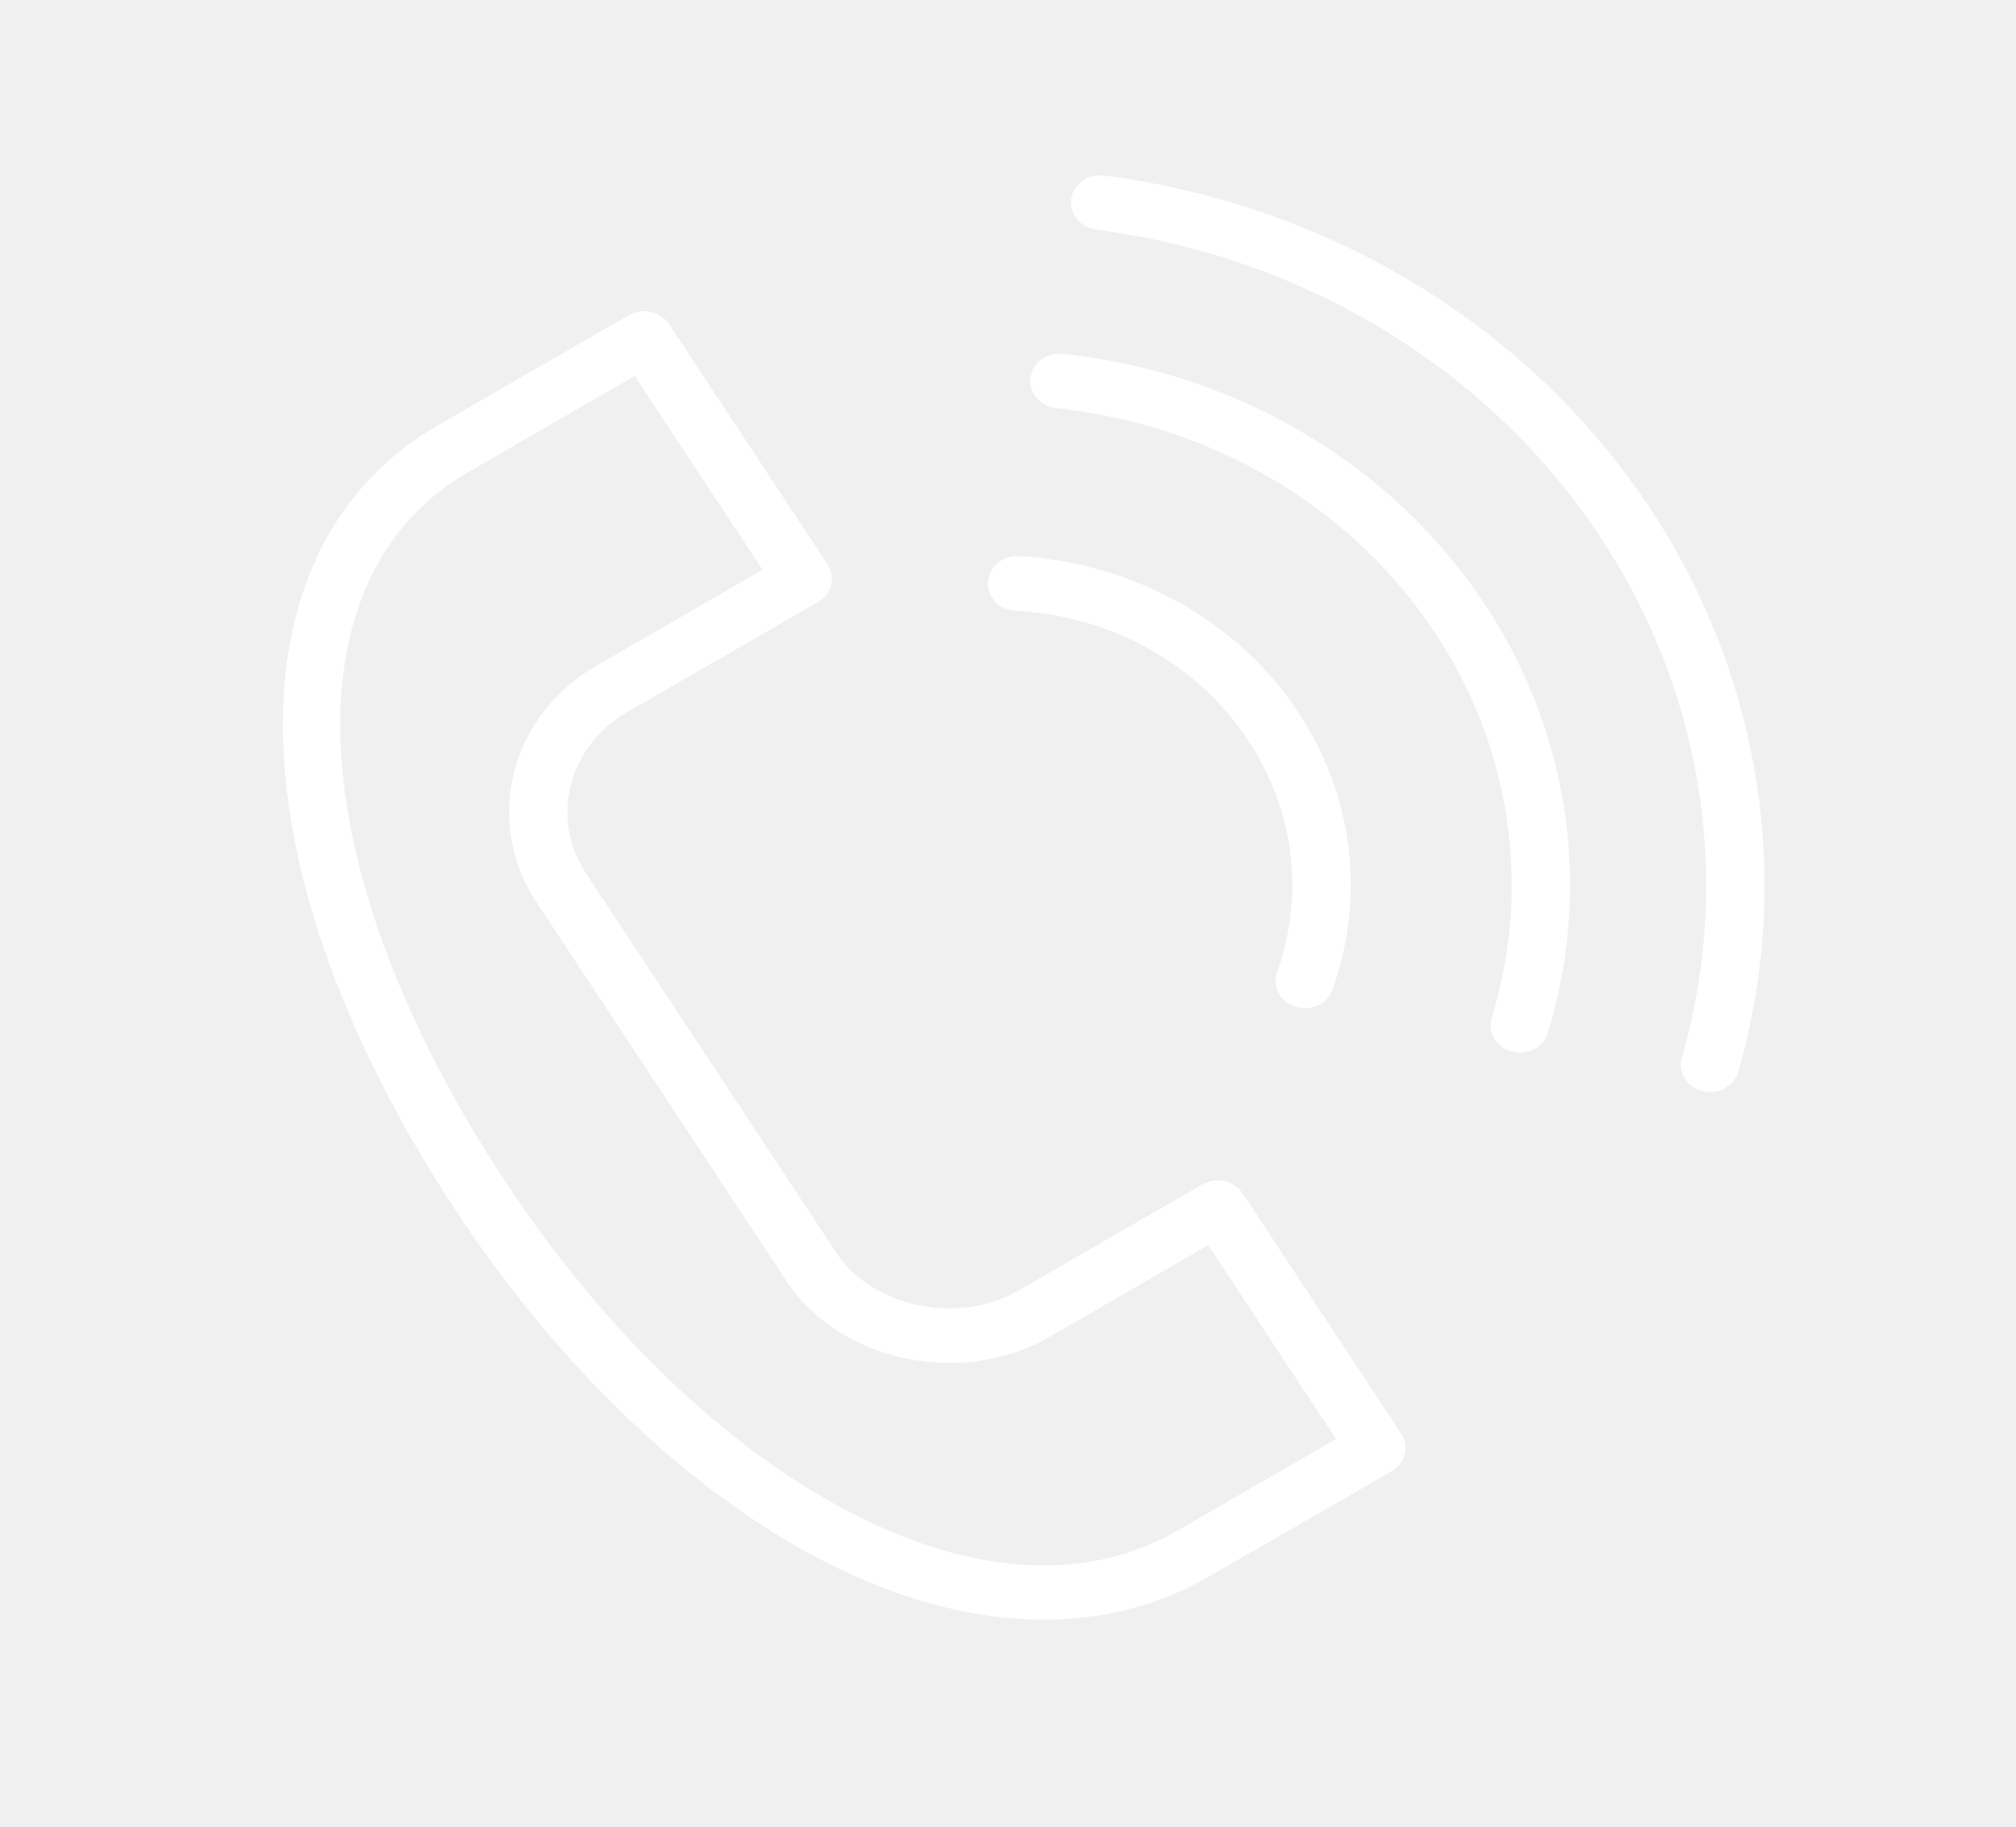
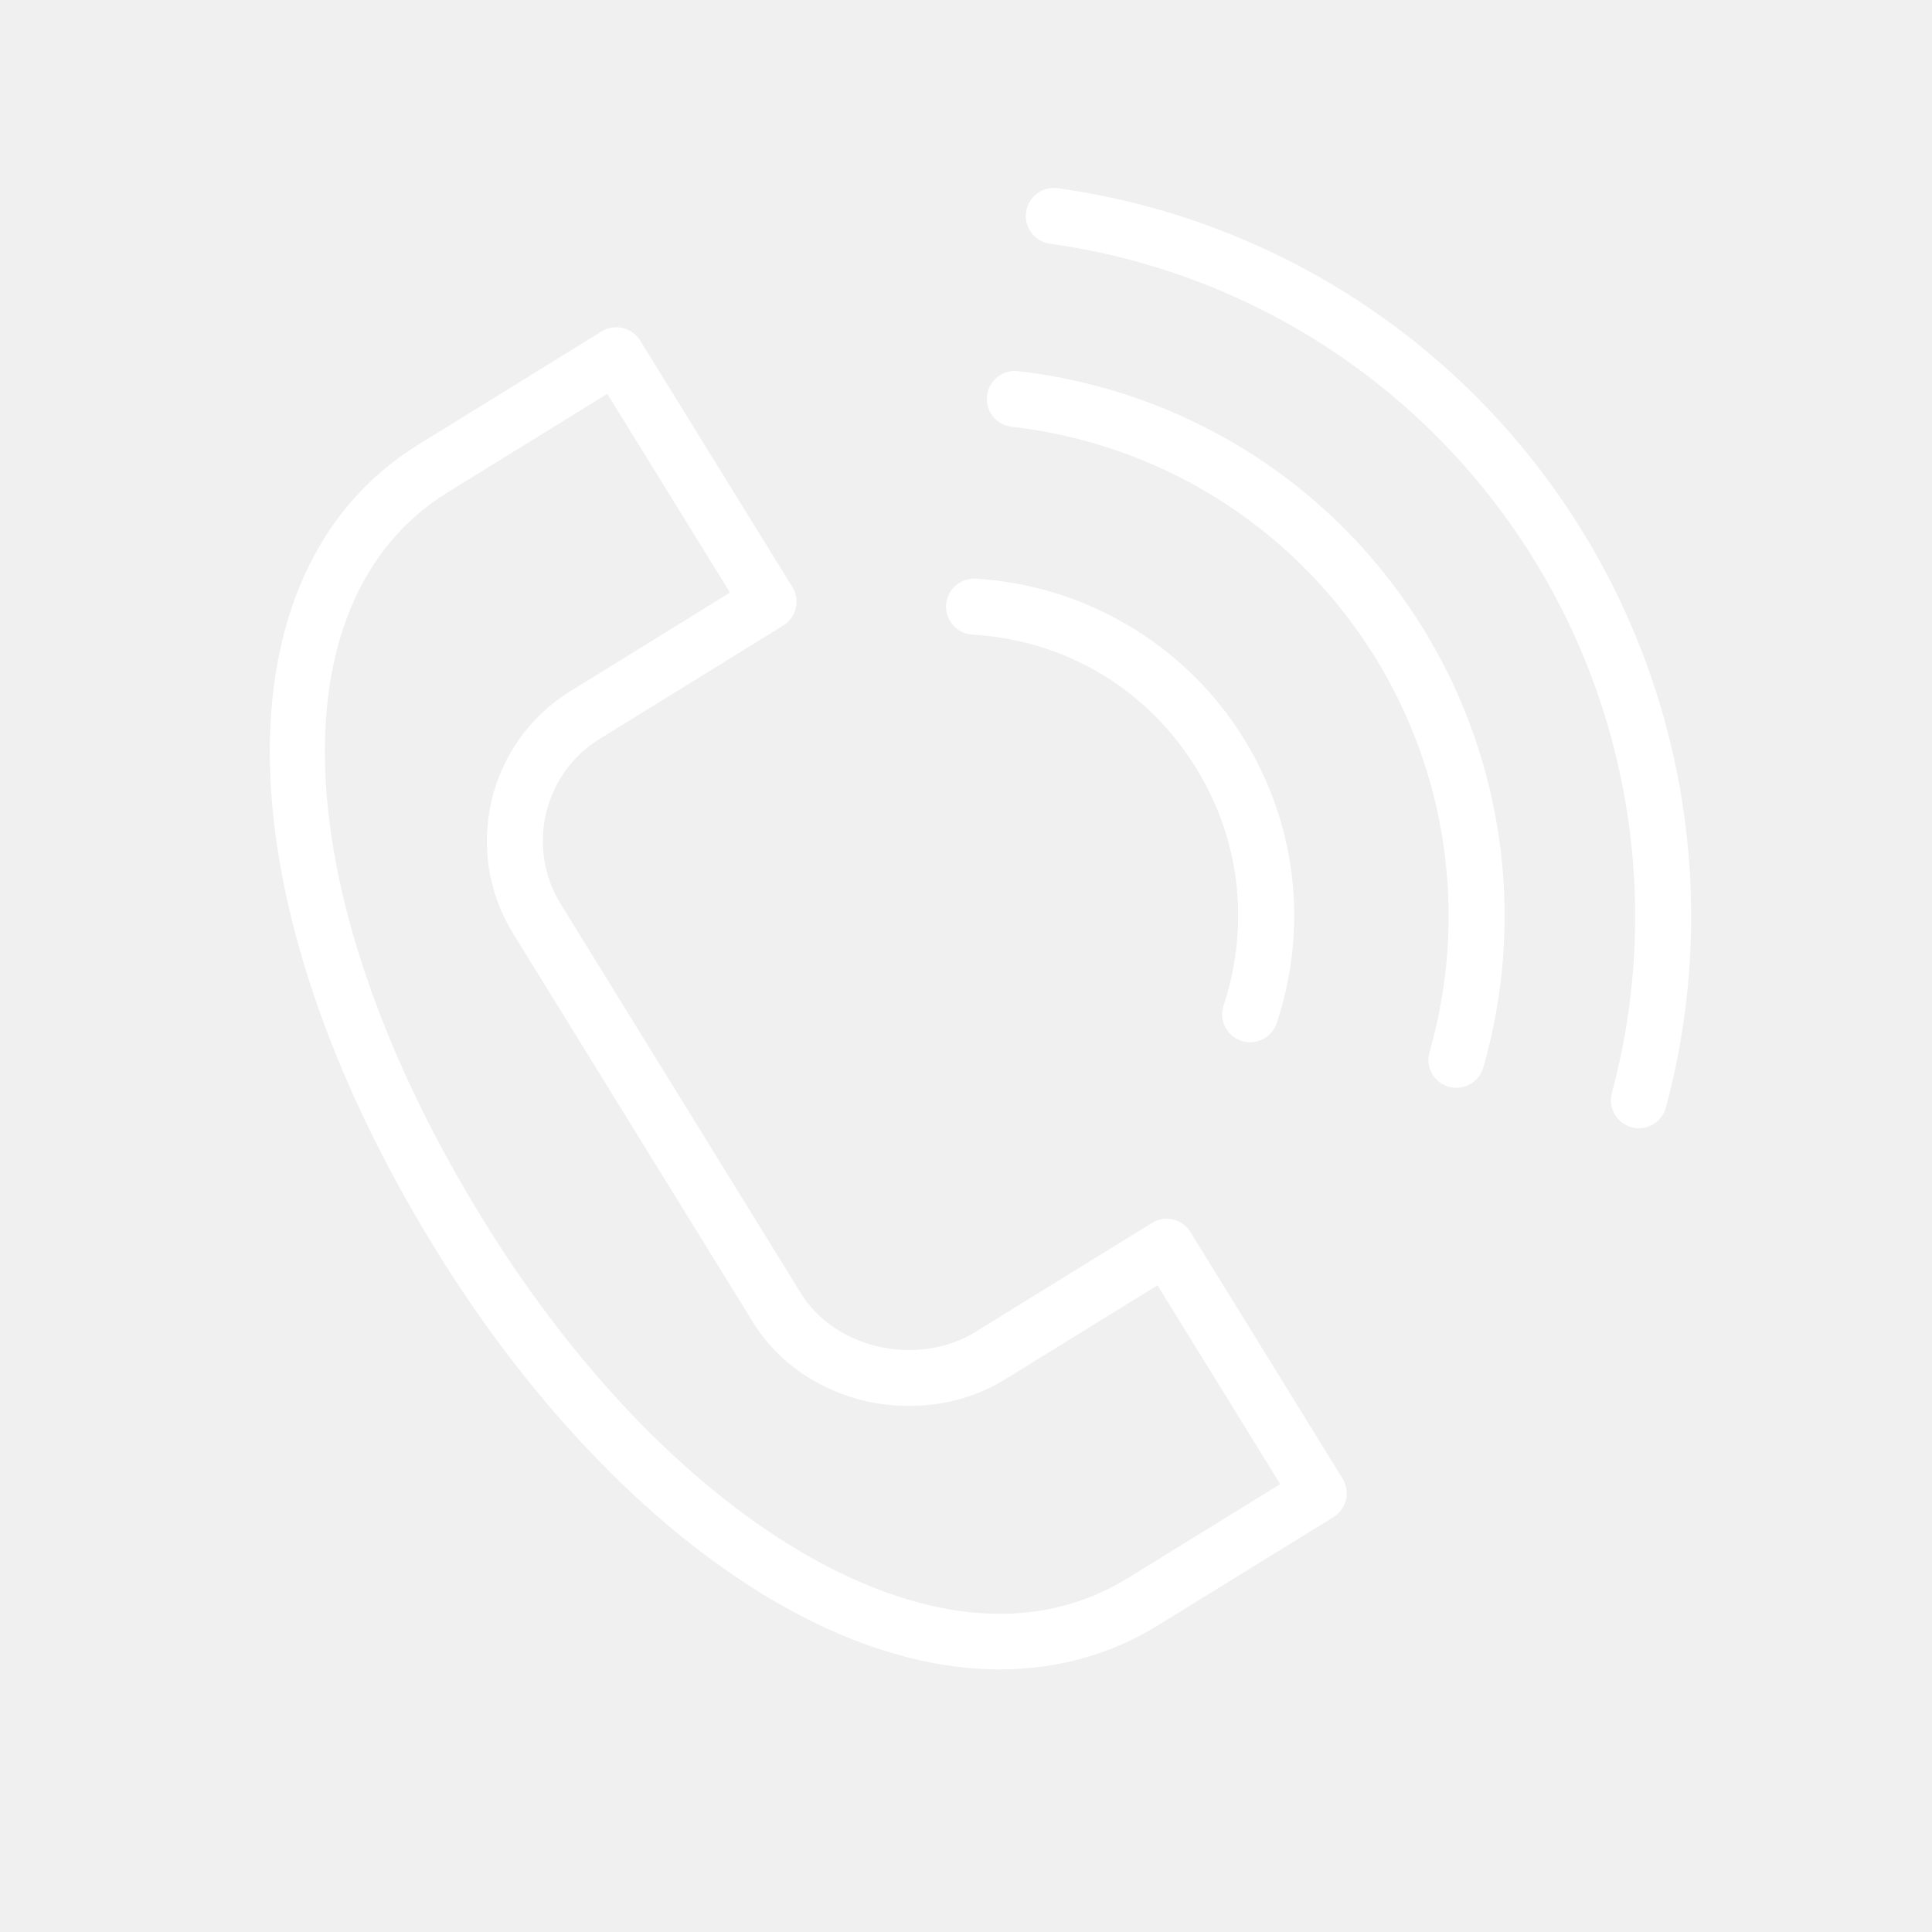
- <svg xmlns="http://www.w3.org/2000/svg" width="32" height="29" viewBox="0 0 32 29" fill="white">
-   <path d="M13.006 24.748C14.234 25.391 15.444 25.714 16.57 25.714C17.513 25.714 18.398 25.487 19.186 25.032L22.089 23.357C22.194 23.297 22.269 23.2 22.297 23.088C22.326 22.976 22.305 22.858 22.241 22.76L19.724 18.945C19.659 18.847 19.556 18.777 19.436 18.75C19.316 18.724 19.19 18.743 19.086 18.803L16.16 20.492C15.711 20.752 15.134 20.835 14.579 20.721C14.024 20.606 13.55 20.305 13.278 19.894L9.302 13.866C8.728 12.994 9.017 11.848 9.948 11.31L9.949 11.309L12.985 9.556C13.203 9.43 13.27 9.163 13.136 8.96L10.619 5.145C10.484 4.941 10.199 4.877 9.981 5.003L6.947 6.755C3.566 8.708 3.685 13.833 7.236 19.219C8.865 21.688 10.914 23.652 13.006 24.748ZM7.434 7.493L10.074 5.969L12.104 9.046L9.462 10.572C9.462 10.572 9.461 10.573 9.461 10.573C8.096 11.362 7.671 13.043 8.514 14.321L12.49 20.348C12.892 20.958 13.581 21.402 14.38 21.567C15.168 21.729 15.995 21.607 16.647 21.23L19.178 19.768L21.208 22.846L18.699 24.294C16.867 25.352 14.838 24.713 13.459 23.991C11.502 22.966 9.572 21.109 8.025 18.763C4.76 13.812 4.517 9.177 7.434 7.493Z" fill="white" />
-   <path d="M16.116 9.696C17.615 9.779 18.942 10.499 19.757 11.674C20.536 12.793 20.724 14.164 20.271 15.436C20.19 15.663 20.322 15.909 20.564 15.984C20.613 15.999 20.662 16.006 20.711 16.006C20.905 16.006 21.086 15.891 21.15 15.71C21.693 14.185 21.468 12.542 20.534 11.201C19.572 9.814 17.94 8.928 16.17 8.83C15.912 8.82 15.696 8.998 15.681 9.237C15.665 9.476 15.86 9.682 16.116 9.696Z" fill="white" />
-   <path d="M16.764 6.478C19.192 6.739 21.348 7.986 22.678 9.897C23.966 11.751 24.331 14.032 23.679 16.158C23.608 16.388 23.75 16.628 23.996 16.694C24.039 16.705 24.082 16.711 24.125 16.711C24.326 16.711 24.511 16.587 24.569 16.397C25.296 14.03 24.889 11.488 23.454 9.425C21.973 7.296 19.574 5.908 16.87 5.617C16.621 5.59 16.386 5.76 16.357 5.998C16.328 6.236 16.51 6.451 16.764 6.478Z" fill="white" />
-   <path d="M17.398 3.645C20.623 4.064 23.49 5.769 25.265 8.323C27.004 10.822 27.525 13.908 26.696 16.79C26.629 17.021 26.776 17.259 27.023 17.321C27.064 17.331 27.104 17.336 27.144 17.336C27.348 17.336 27.536 17.209 27.591 17.016C28.489 13.896 27.924 10.555 26.042 7.85C24.12 5.086 21.017 3.24 17.526 2.786C17.274 2.755 17.038 2.918 17.003 3.156C16.968 3.393 17.145 3.612 17.398 3.645Z" fill="white" />
+ <svg xmlns="http://www.w3.org/2000/svg" width="33" height="33" viewBox="0 0 33 33" fill="none">
+   <path d="M13.4 27.448C14.668 28.158 15.916 28.515 17.079 28.515C18.052 28.514 18.966 28.264 19.779 27.762L22.776 25.914C22.884 25.847 22.961 25.741 22.991 25.617C23.02 25.493 22.999 25.363 22.932 25.255L20.334 21.045C20.268 20.937 20.161 20.86 20.037 20.83C19.913 20.801 19.784 20.823 19.676 20.889L16.656 22.753C16.192 23.039 15.596 23.131 15.023 23.005C14.45 22.879 13.961 22.546 13.681 22.092L9.577 15.441C8.983 14.479 9.282 13.214 10.243 12.62L10.244 12.62L13.378 10.685C13.603 10.546 13.672 10.252 13.534 10.027L10.935 5.817C10.797 5.593 10.502 5.522 10.277 5.661L7.146 7.594C3.655 9.749 3.778 15.404 7.444 21.347C9.125 24.073 11.24 26.239 13.4 27.448ZM7.648 8.408L10.373 6.727L12.469 10.122L9.742 11.806C9.741 11.806 9.74 11.807 9.74 11.807C8.331 12.678 7.893 14.533 8.763 15.943L12.867 22.594C13.282 23.267 13.993 23.757 14.818 23.939C15.631 24.117 16.485 23.982 17.159 23.566L19.771 21.954L21.867 25.35L19.276 26.948C17.385 28.115 15.291 27.41 13.867 26.613C11.847 25.482 9.855 23.433 8.258 20.845C4.888 15.381 4.637 10.267 7.648 8.408Z" fill="white" />
+   <path d="M16.61 10.84C18.158 10.931 19.527 11.726 20.369 13.022C21.173 14.257 21.366 15.77 20.899 17.174C20.816 17.424 20.951 17.695 21.202 17.778C21.252 17.795 21.303 17.803 21.353 17.803C21.554 17.803 21.74 17.676 21.807 17.475C22.367 15.794 22.135 13.98 21.171 12.5C20.178 10.97 18.493 9.992 16.666 9.884C16.4 9.873 16.176 10.07 16.16 10.334C16.145 10.598 16.346 10.824 16.61 10.84Z" fill="white" />
+   <path d="M17.279 7.289C19.786 7.577 22.011 8.953 23.383 11.062C24.713 13.107 25.09 15.625 24.417 17.97C24.344 18.224 24.491 18.489 24.745 18.562C24.789 18.575 24.833 18.581 24.877 18.581C25.084 18.581 25.276 18.444 25.336 18.234C26.086 15.622 25.666 12.818 24.185 10.54C22.656 8.191 20.179 6.66 17.388 6.339C17.131 6.309 16.889 6.497 16.859 6.76C16.828 7.022 17.017 7.259 17.279 7.289Z" fill="white" />
+   <path d="M17.933 4.163C21.262 4.625 24.222 6.507 26.054 9.325C27.849 12.082 28.387 15.488 27.532 18.668C27.463 18.923 27.614 19.186 27.869 19.254C27.911 19.265 27.953 19.271 27.994 19.271C28.205 19.271 28.398 19.13 28.455 18.917C29.382 15.474 28.799 11.788 26.856 8.803C24.873 5.753 21.669 3.716 18.066 3.215C17.805 3.18 17.562 3.361 17.526 3.623C17.49 3.885 17.672 4.126 17.933 4.163Z" fill="white" />
</svg>
